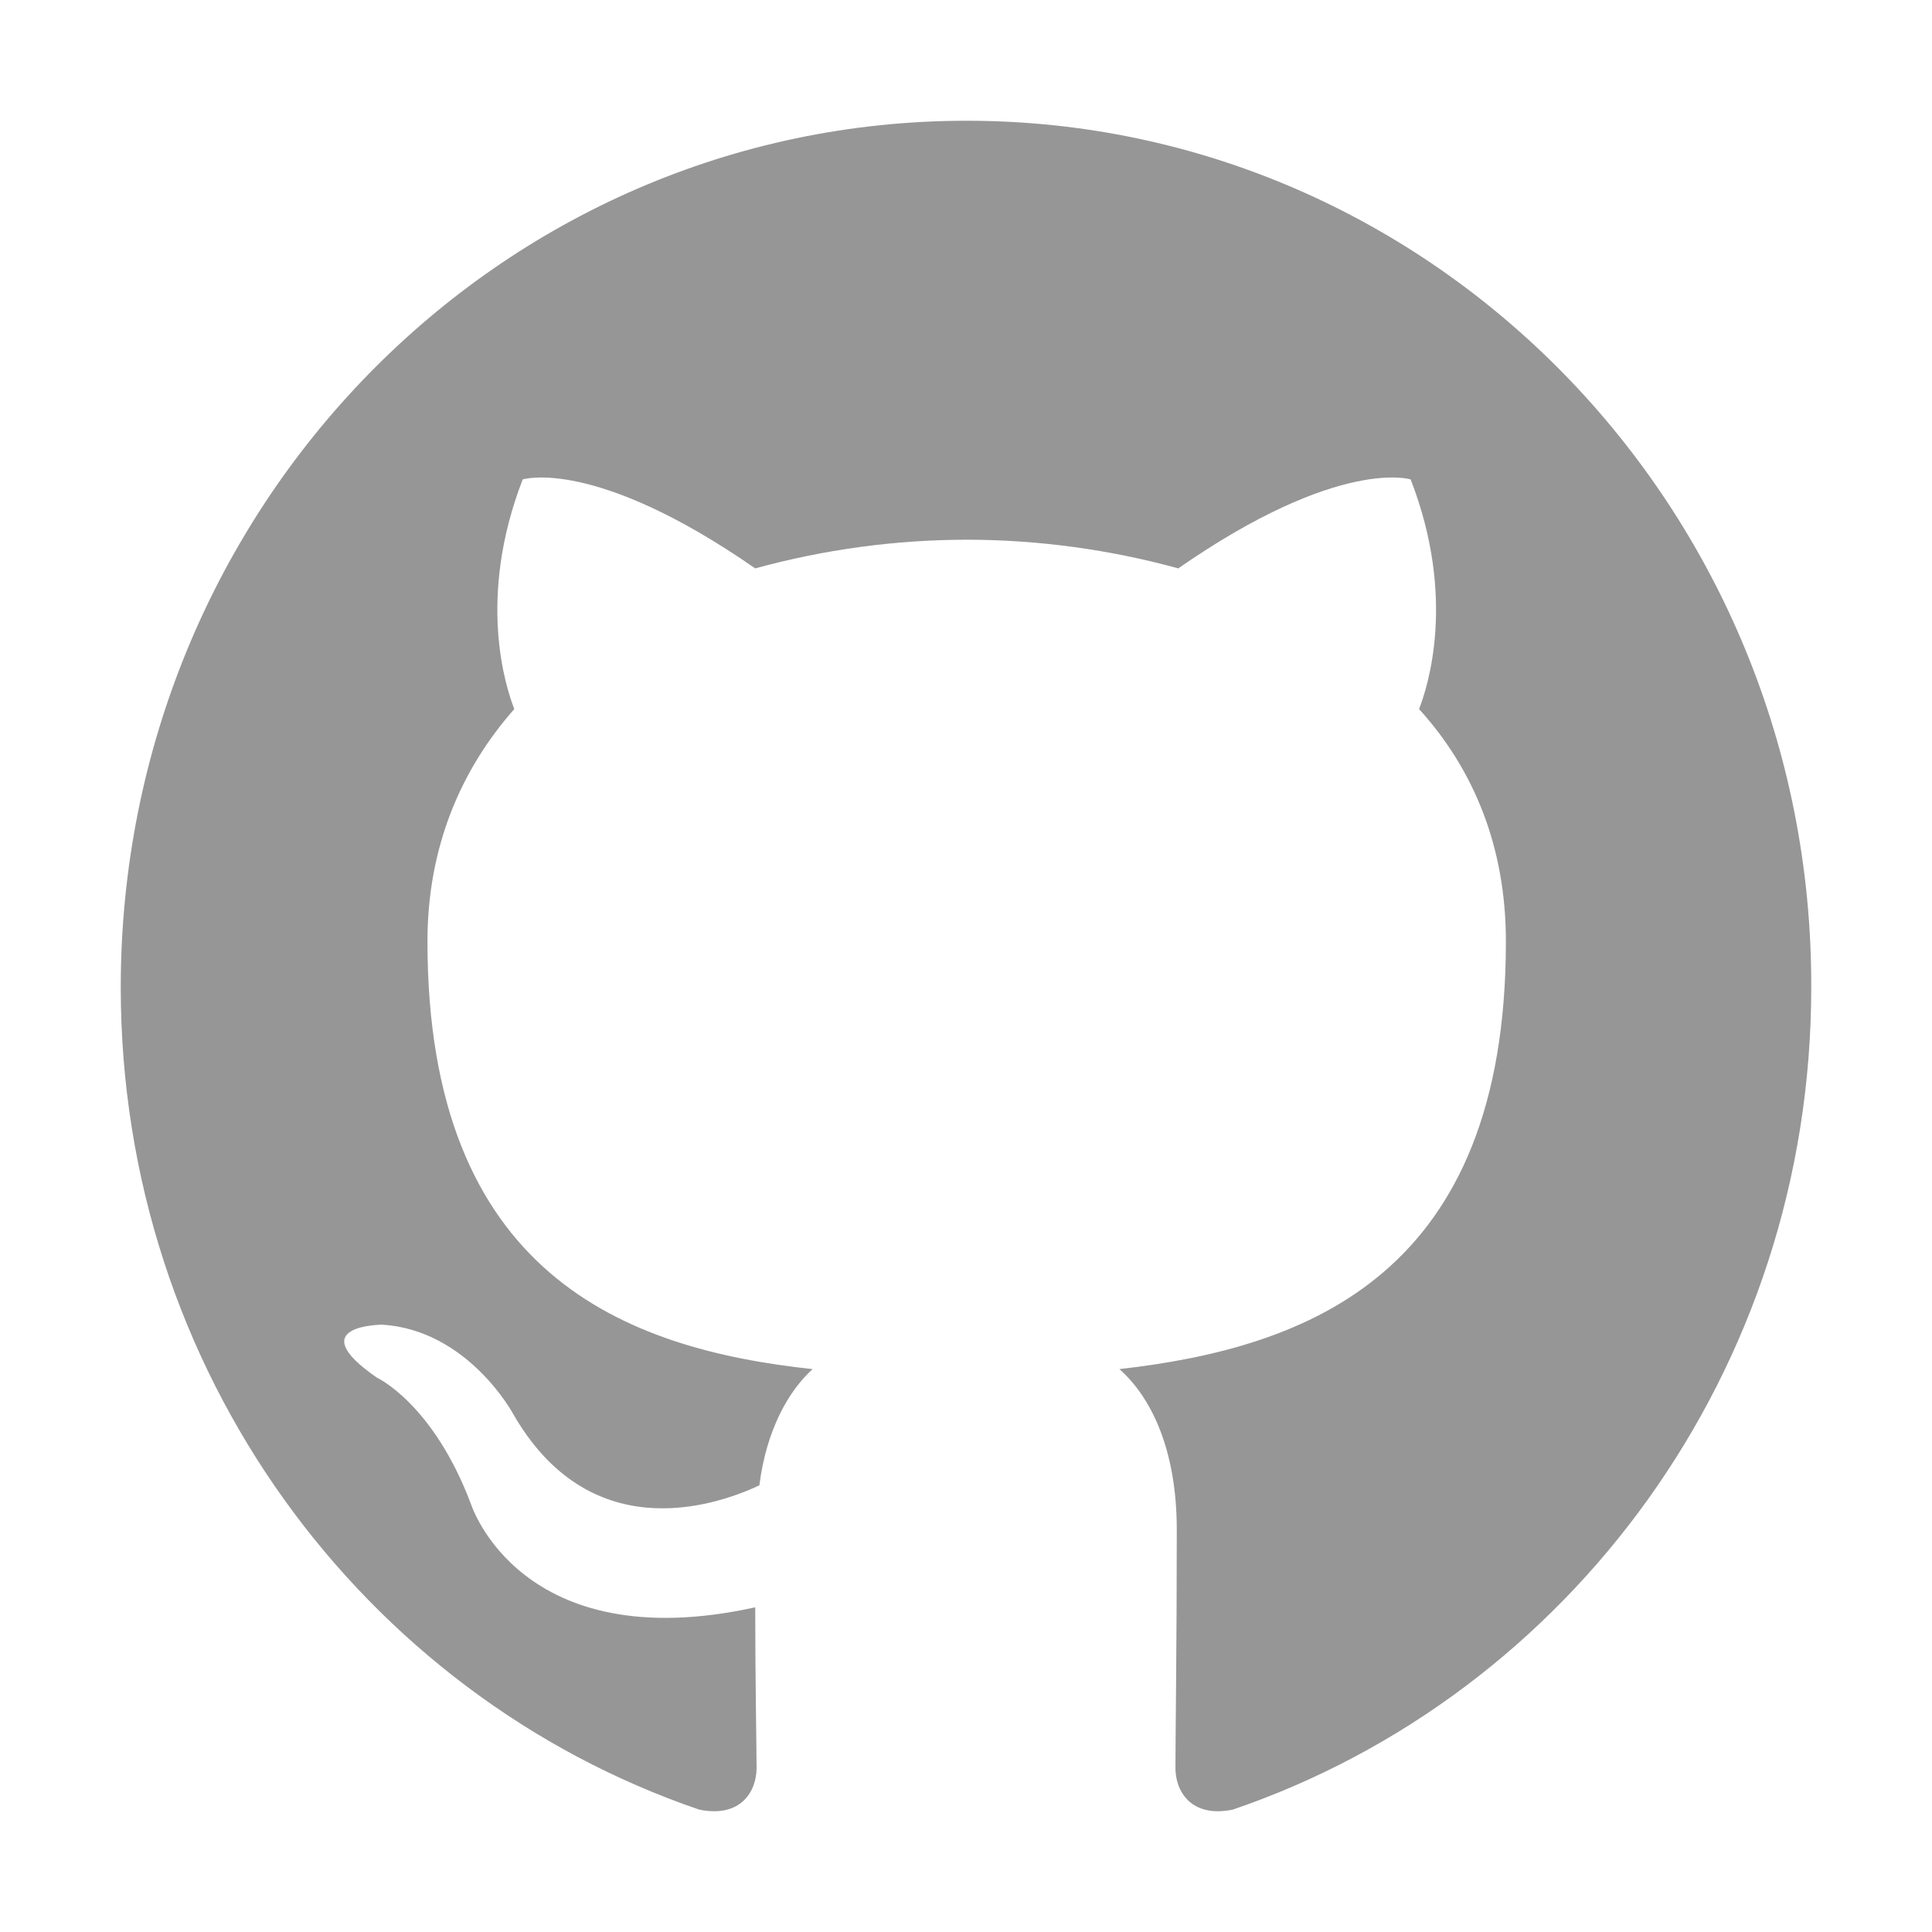
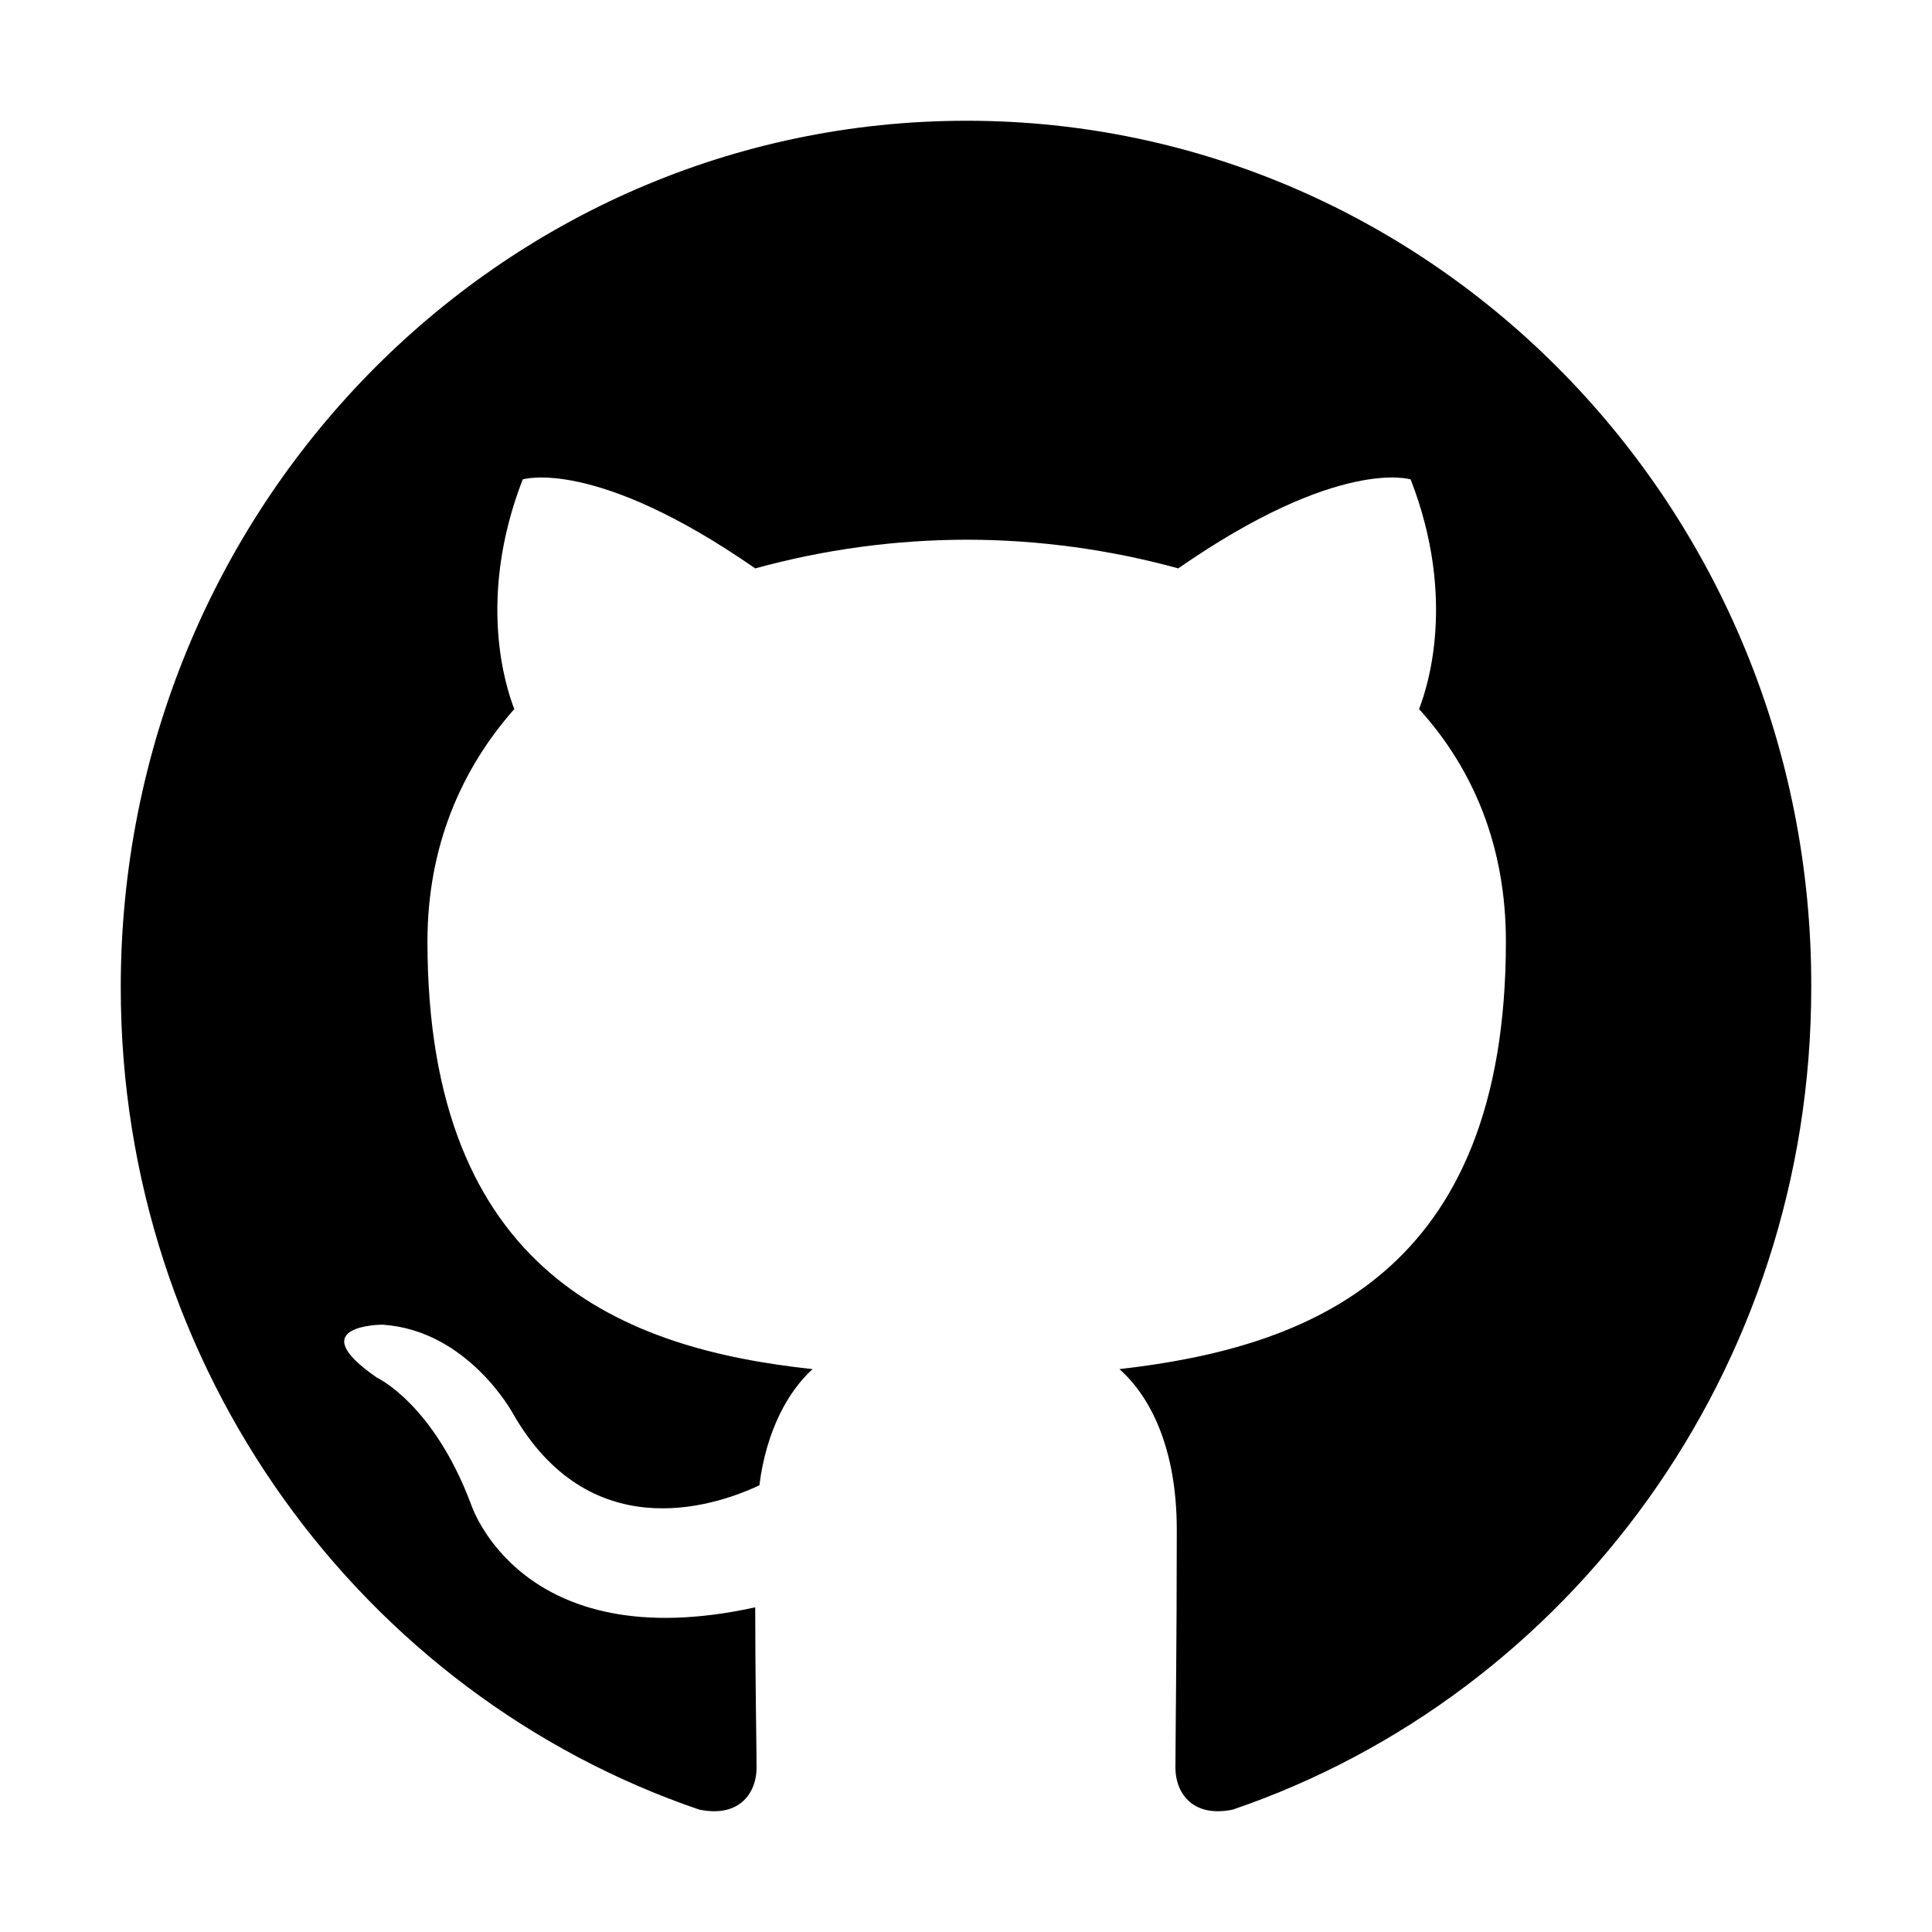
- <svg xmlns="http://www.w3.org/2000/svg" width="20" height="20" viewBox="0 0 20 20" fill="none">
-   <path fill-rule="evenodd" clip-rule="evenodd" d="M10.007 1.25C5.165 1.25 1.25 5.26 1.25 10.222C1.25 14.188 3.758 17.545 7.238 18.733C7.673 18.822 7.832 18.54 7.832 18.302C7.832 18.094 7.818 17.381 7.818 16.639C5.382 17.174 4.875 15.569 4.875 15.569C4.483 14.529 3.903 14.262 3.903 14.262C3.106 13.713 3.961 13.713 3.961 13.713C4.846 13.772 5.31 14.633 5.31 14.633C6.093 16 7.354 15.614 7.861 15.376C7.934 14.797 8.166 14.396 8.412 14.173C6.47 13.965 4.425 13.193 4.425 9.746C4.425 8.766 4.773 7.964 5.324 7.34C5.237 7.117 4.933 6.196 5.411 4.963C5.411 4.963 6.151 4.726 7.818 5.884C8.532 5.688 9.268 5.588 10.007 5.587C10.747 5.587 11.5 5.691 12.197 5.884C13.864 4.726 14.603 4.963 14.603 4.963C15.082 6.196 14.777 7.117 14.69 7.34C15.256 7.964 15.589 8.766 15.589 9.746C15.589 13.193 13.545 13.95 11.588 14.173C11.907 14.455 12.182 14.99 12.182 15.837C12.182 17.04 12.168 18.005 12.168 18.302C12.168 18.54 12.327 18.822 12.762 18.733C16.242 17.545 18.75 14.188 18.75 10.222C18.764 5.26 14.835 1.25 10.007 1.25Z" fill="#969696" />
+ <svg xmlns="http://www.w3.org/2000/svg" width="20" height="20" viewBox="0 0 20 20" fill="currentColor">
+   <path fill-rule="evenodd" clip-rule="evenodd" d="M10.007 1.25C5.165 1.25 1.25 5.26 1.25 10.222C1.25 14.188 3.758 17.545 7.238 18.733C7.673 18.822 7.832 18.54 7.832 18.302C7.832 18.094 7.818 17.381 7.818 16.639C5.382 17.174 4.875 15.569 4.875 15.569C4.483 14.529 3.903 14.262 3.903 14.262C3.106 13.713 3.961 13.713 3.961 13.713C4.846 13.772 5.31 14.633 5.31 14.633C6.093 16 7.354 15.614 7.861 15.376C7.934 14.797 8.166 14.396 8.412 14.173C6.47 13.965 4.425 13.193 4.425 9.746C4.425 8.766 4.773 7.964 5.324 7.34C5.237 7.117 4.933 6.196 5.411 4.963C5.411 4.963 6.151 4.726 7.818 5.884C8.532 5.688 9.268 5.588 10.007 5.587C10.747 5.587 11.5 5.691 12.197 5.884C13.864 4.726 14.603 4.963 14.603 4.963C15.082 6.196 14.777 7.117 14.69 7.34C15.256 7.964 15.589 8.766 15.589 9.746C15.589 13.193 13.545 13.95 11.588 14.173C11.907 14.455 12.182 14.99 12.182 15.837C12.182 17.04 12.168 18.005 12.168 18.302C12.168 18.54 12.327 18.822 12.762 18.733C16.242 17.545 18.75 14.188 18.75 10.222C18.764 5.26 14.835 1.25 10.007 1.25Z" fill="curentColor" />
</svg>
